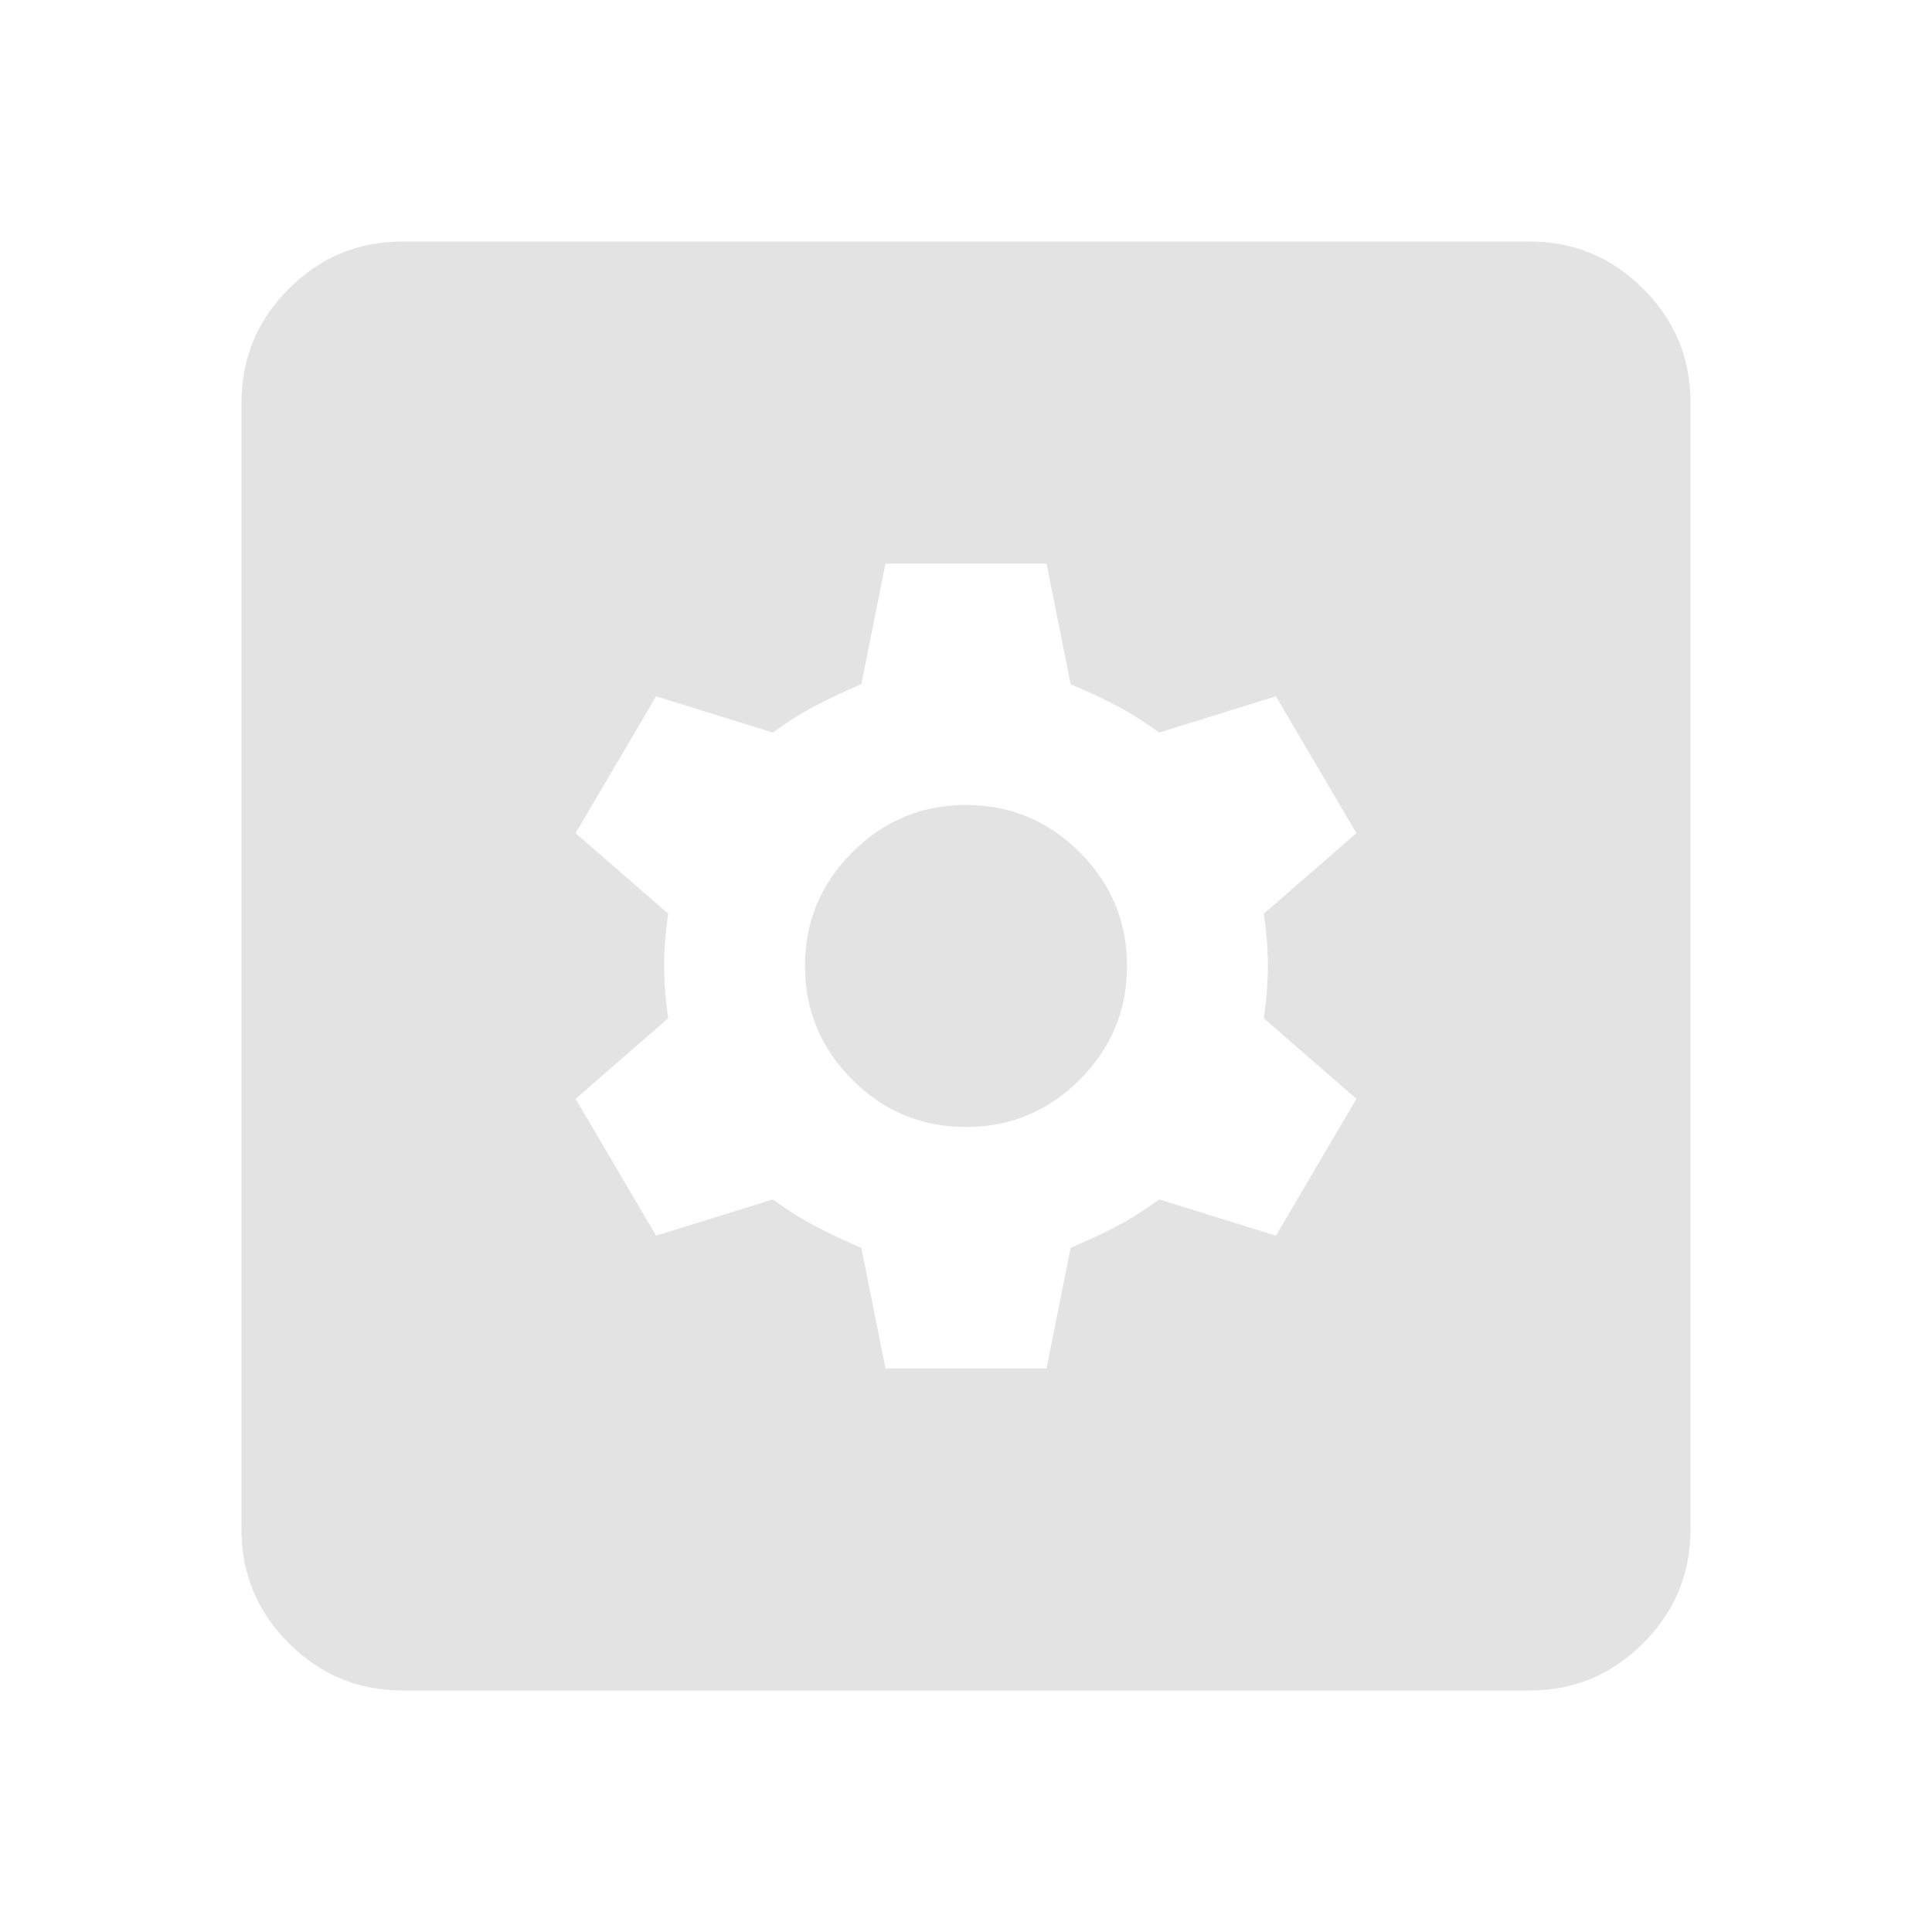
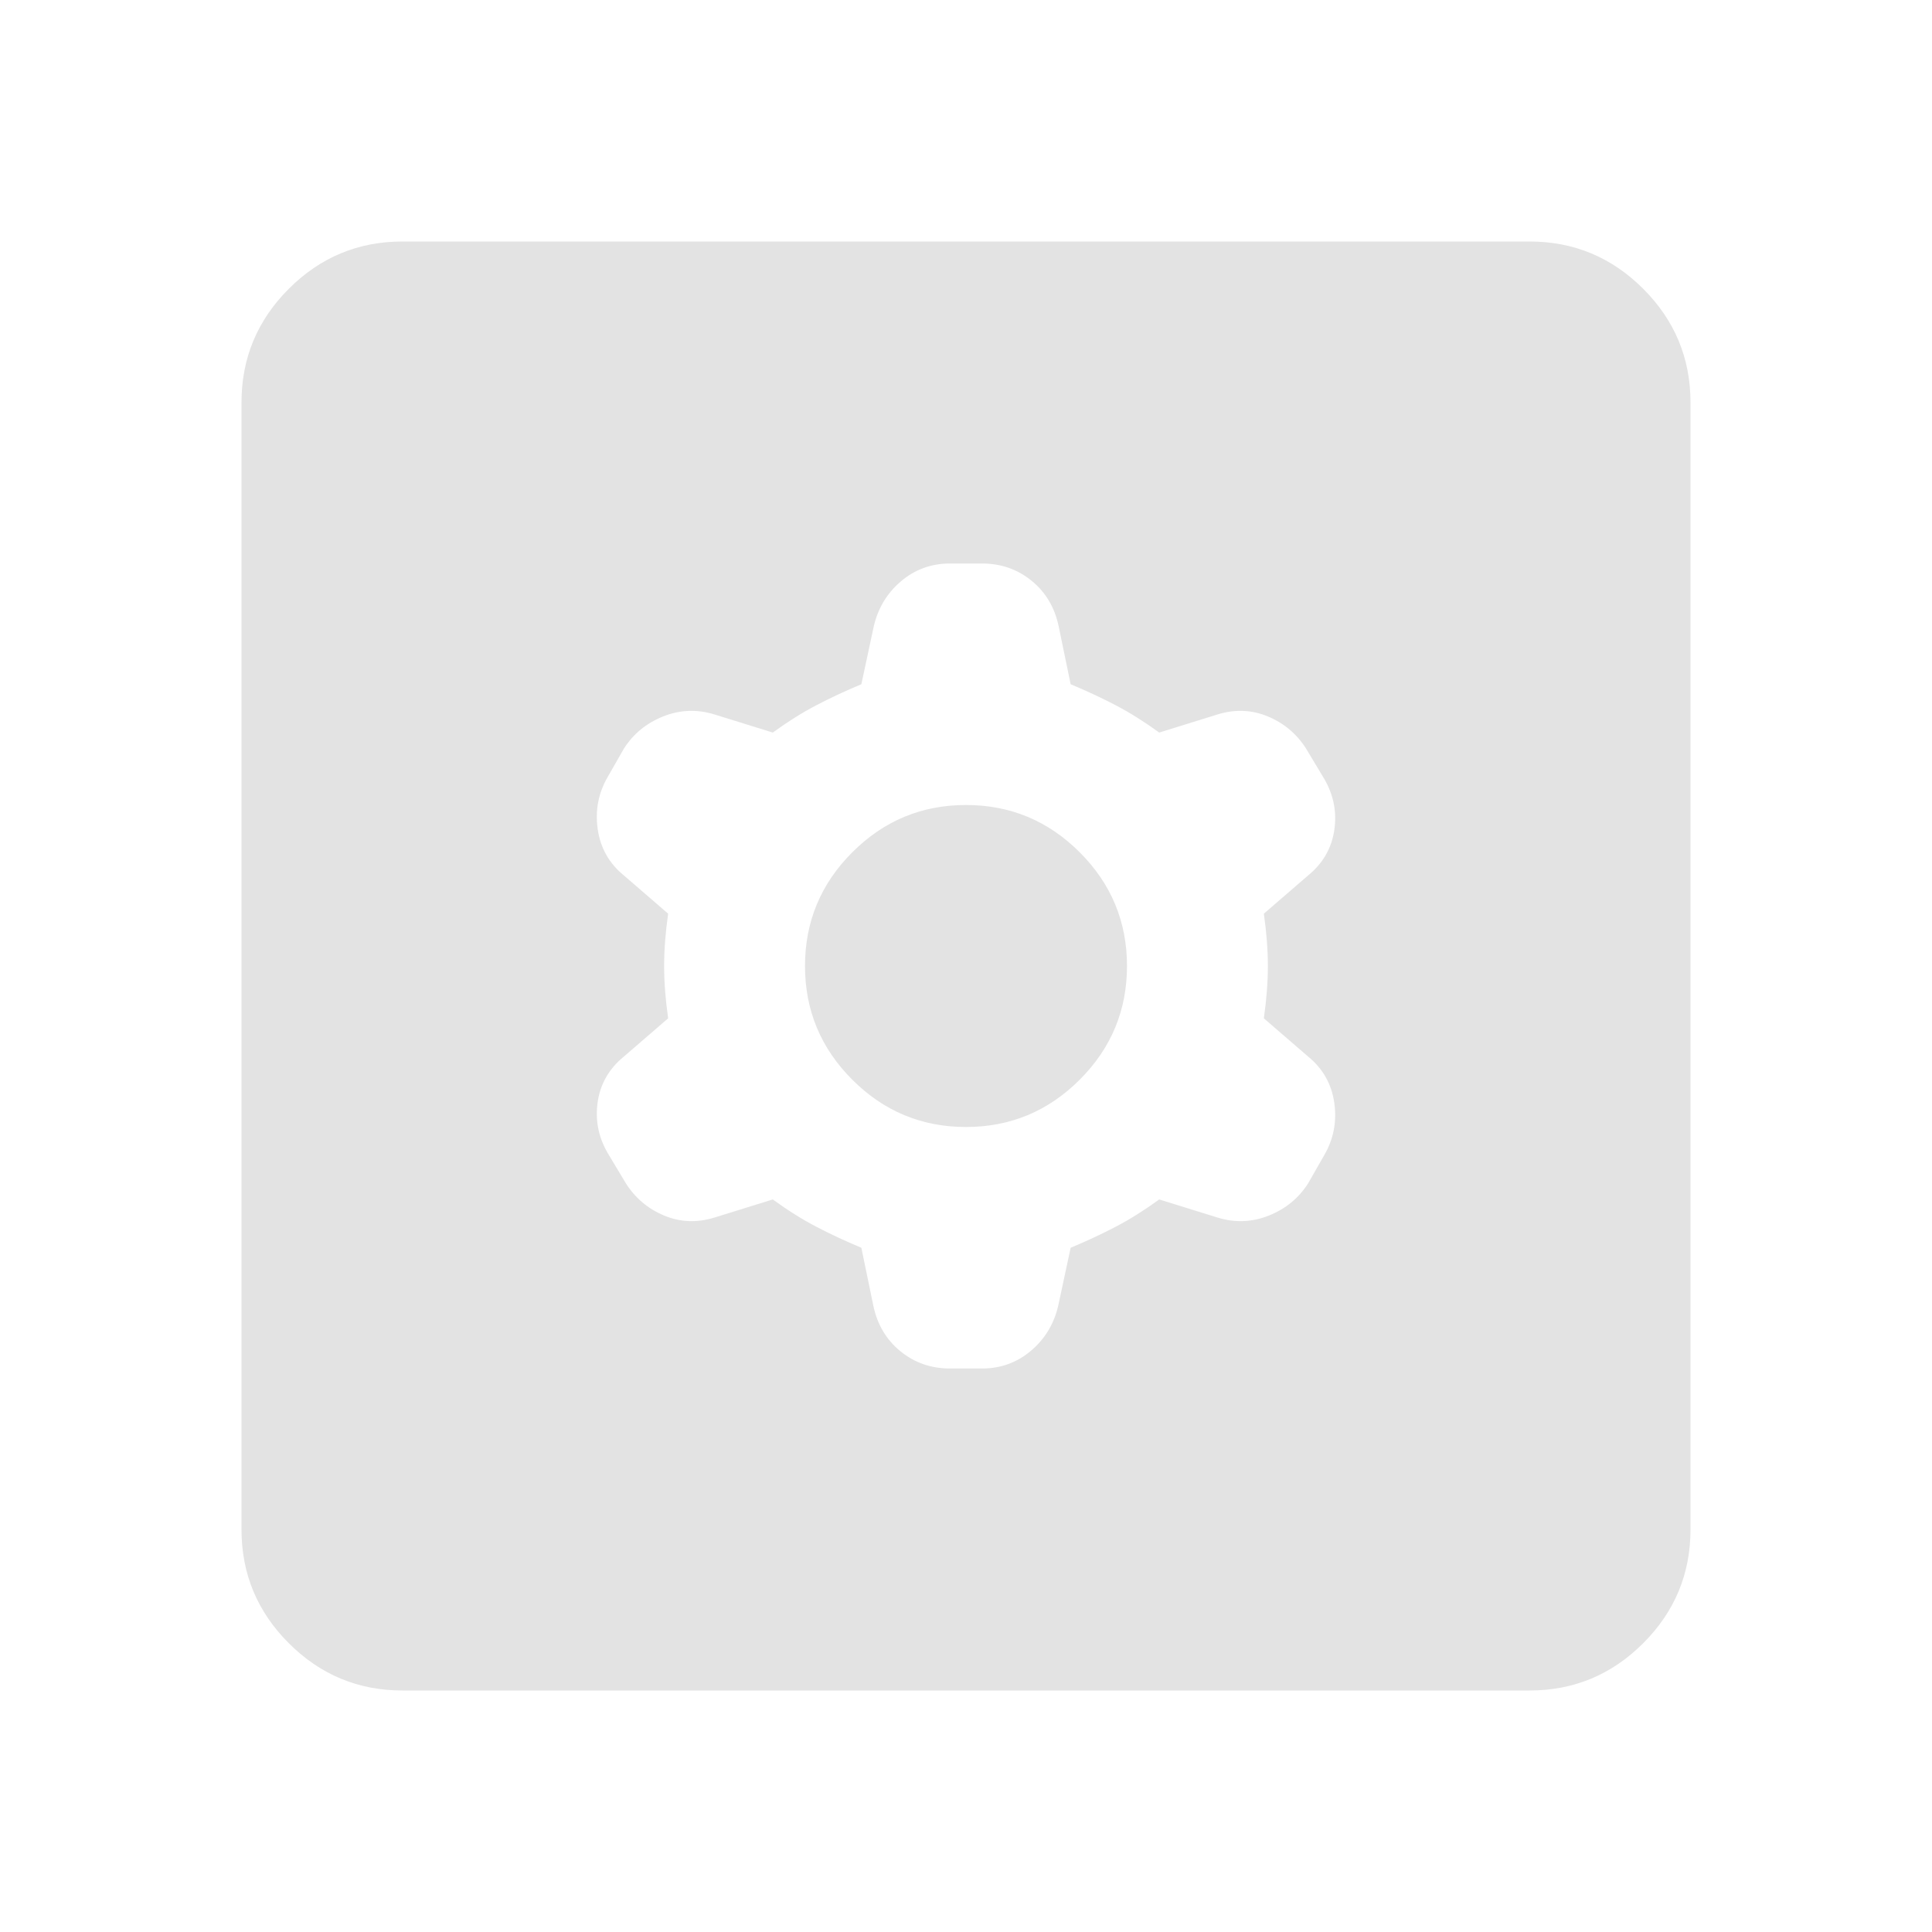
<svg xmlns="http://www.w3.org/2000/svg" height="24px" viewBox="0 -960 960 960" width="24px" fill="#e3e3e3">
-   <path d="M440-280h80l12-60q12-5 22.5-10.5T576-364l58 18 40-68-46-40q2-14 2-26t-2-26l46-40-40-68-58 18q-11-8-21.5-13.5T532-620l-12-60h-80l-12 60q-12 5-22.5 10.5T384-596l-58-18-40 68 46 40q-2 14-2 26t2 26l-46 40 40 68 58-18q11 8 21.5 13.5T428-340l12 60Zm40-120q-33 0-56.5-23.5T400-480q0-33 23.5-56.5T480-560q33 0 56.5 23.5T560-480q0 33-23.5 56.5T480-400ZM200-120q-33 0-56.5-23.5T120-200v-560q0-33 23.5-56.5T200-840h560q33 0 56.5 23.5T840-760v560q0 33-23.5 56.5T760-120H200Z" />
+   <path d="m428-340 6 29q3 14 13.5 22.5T472-280h16q14 0 24.5-9t13.5-23l6-28q12-5 22.5-10.5T576-364l29 9q13 4 25.5-1t19.5-16l8-14q7-12 5-26t-13-23l-22-19q2-14 2-26t-2-26l22-19q11-9 13-22.5t-5-25.5l-9-15q-7-11-19-16t-25-1l-29 9q-11-8-21.5-13.5T532-620l-6-29q-3-14-13.5-22.5T488-680h-16q-14 0-24.5 9T434-648l-6 28q-12 5-22.5 10.5T384-596l-29-9q-13-4-25.5 1T310-588l-8 14q-7 12-5 26t13 23l22 19q-2 14-2 26t2 26l-22 19q-11 9-13 22.5t5 25.5l9 15q7 11 19 16t25 1l29-9q11 8 21.5 13.5T428-340Zm52-60q-33 0-56.5-23.5T400-480q0-33 23.5-56.5T480-560q33 0 56.5 23.5T560-480q0 33-23.5 56.5T480-400ZM200-120q-33 0-56.5-23.5T120-200v-560q0-33 23.5-56.5T200-840h560q33 0 56.5 23.5T840-760v560q0 33-23.5 56.5T760-120H200Z" />
</svg>
